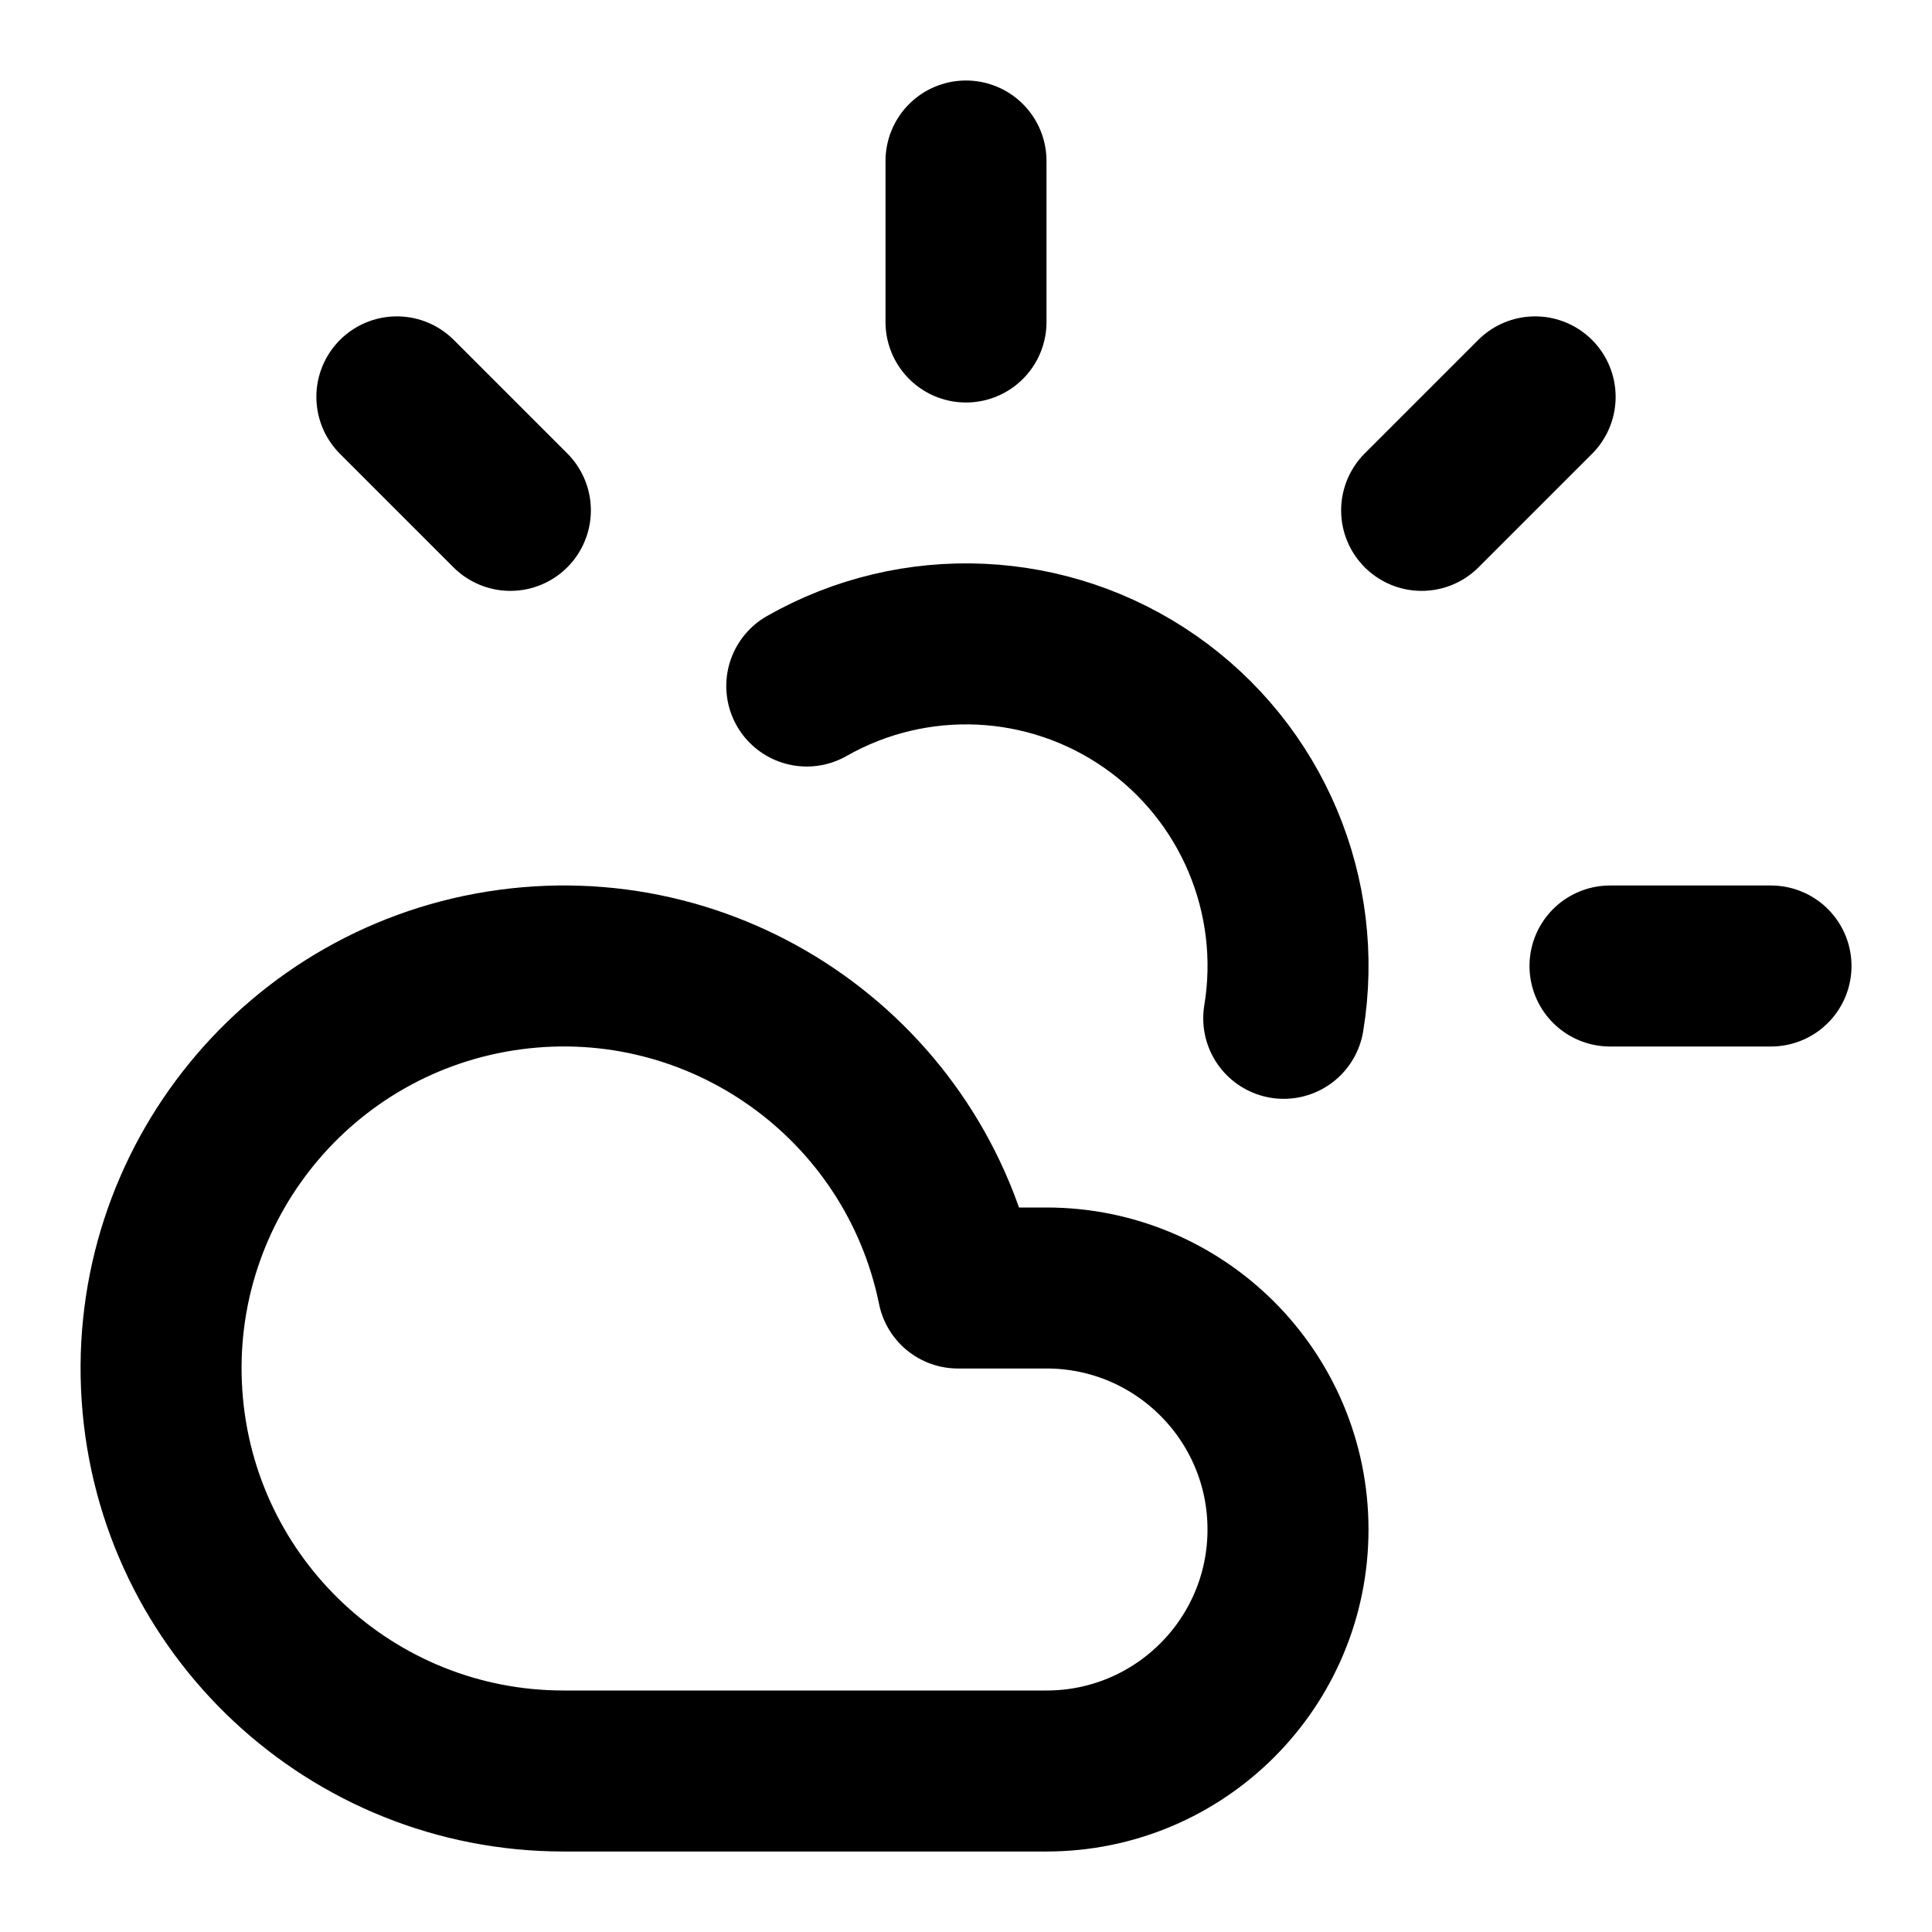
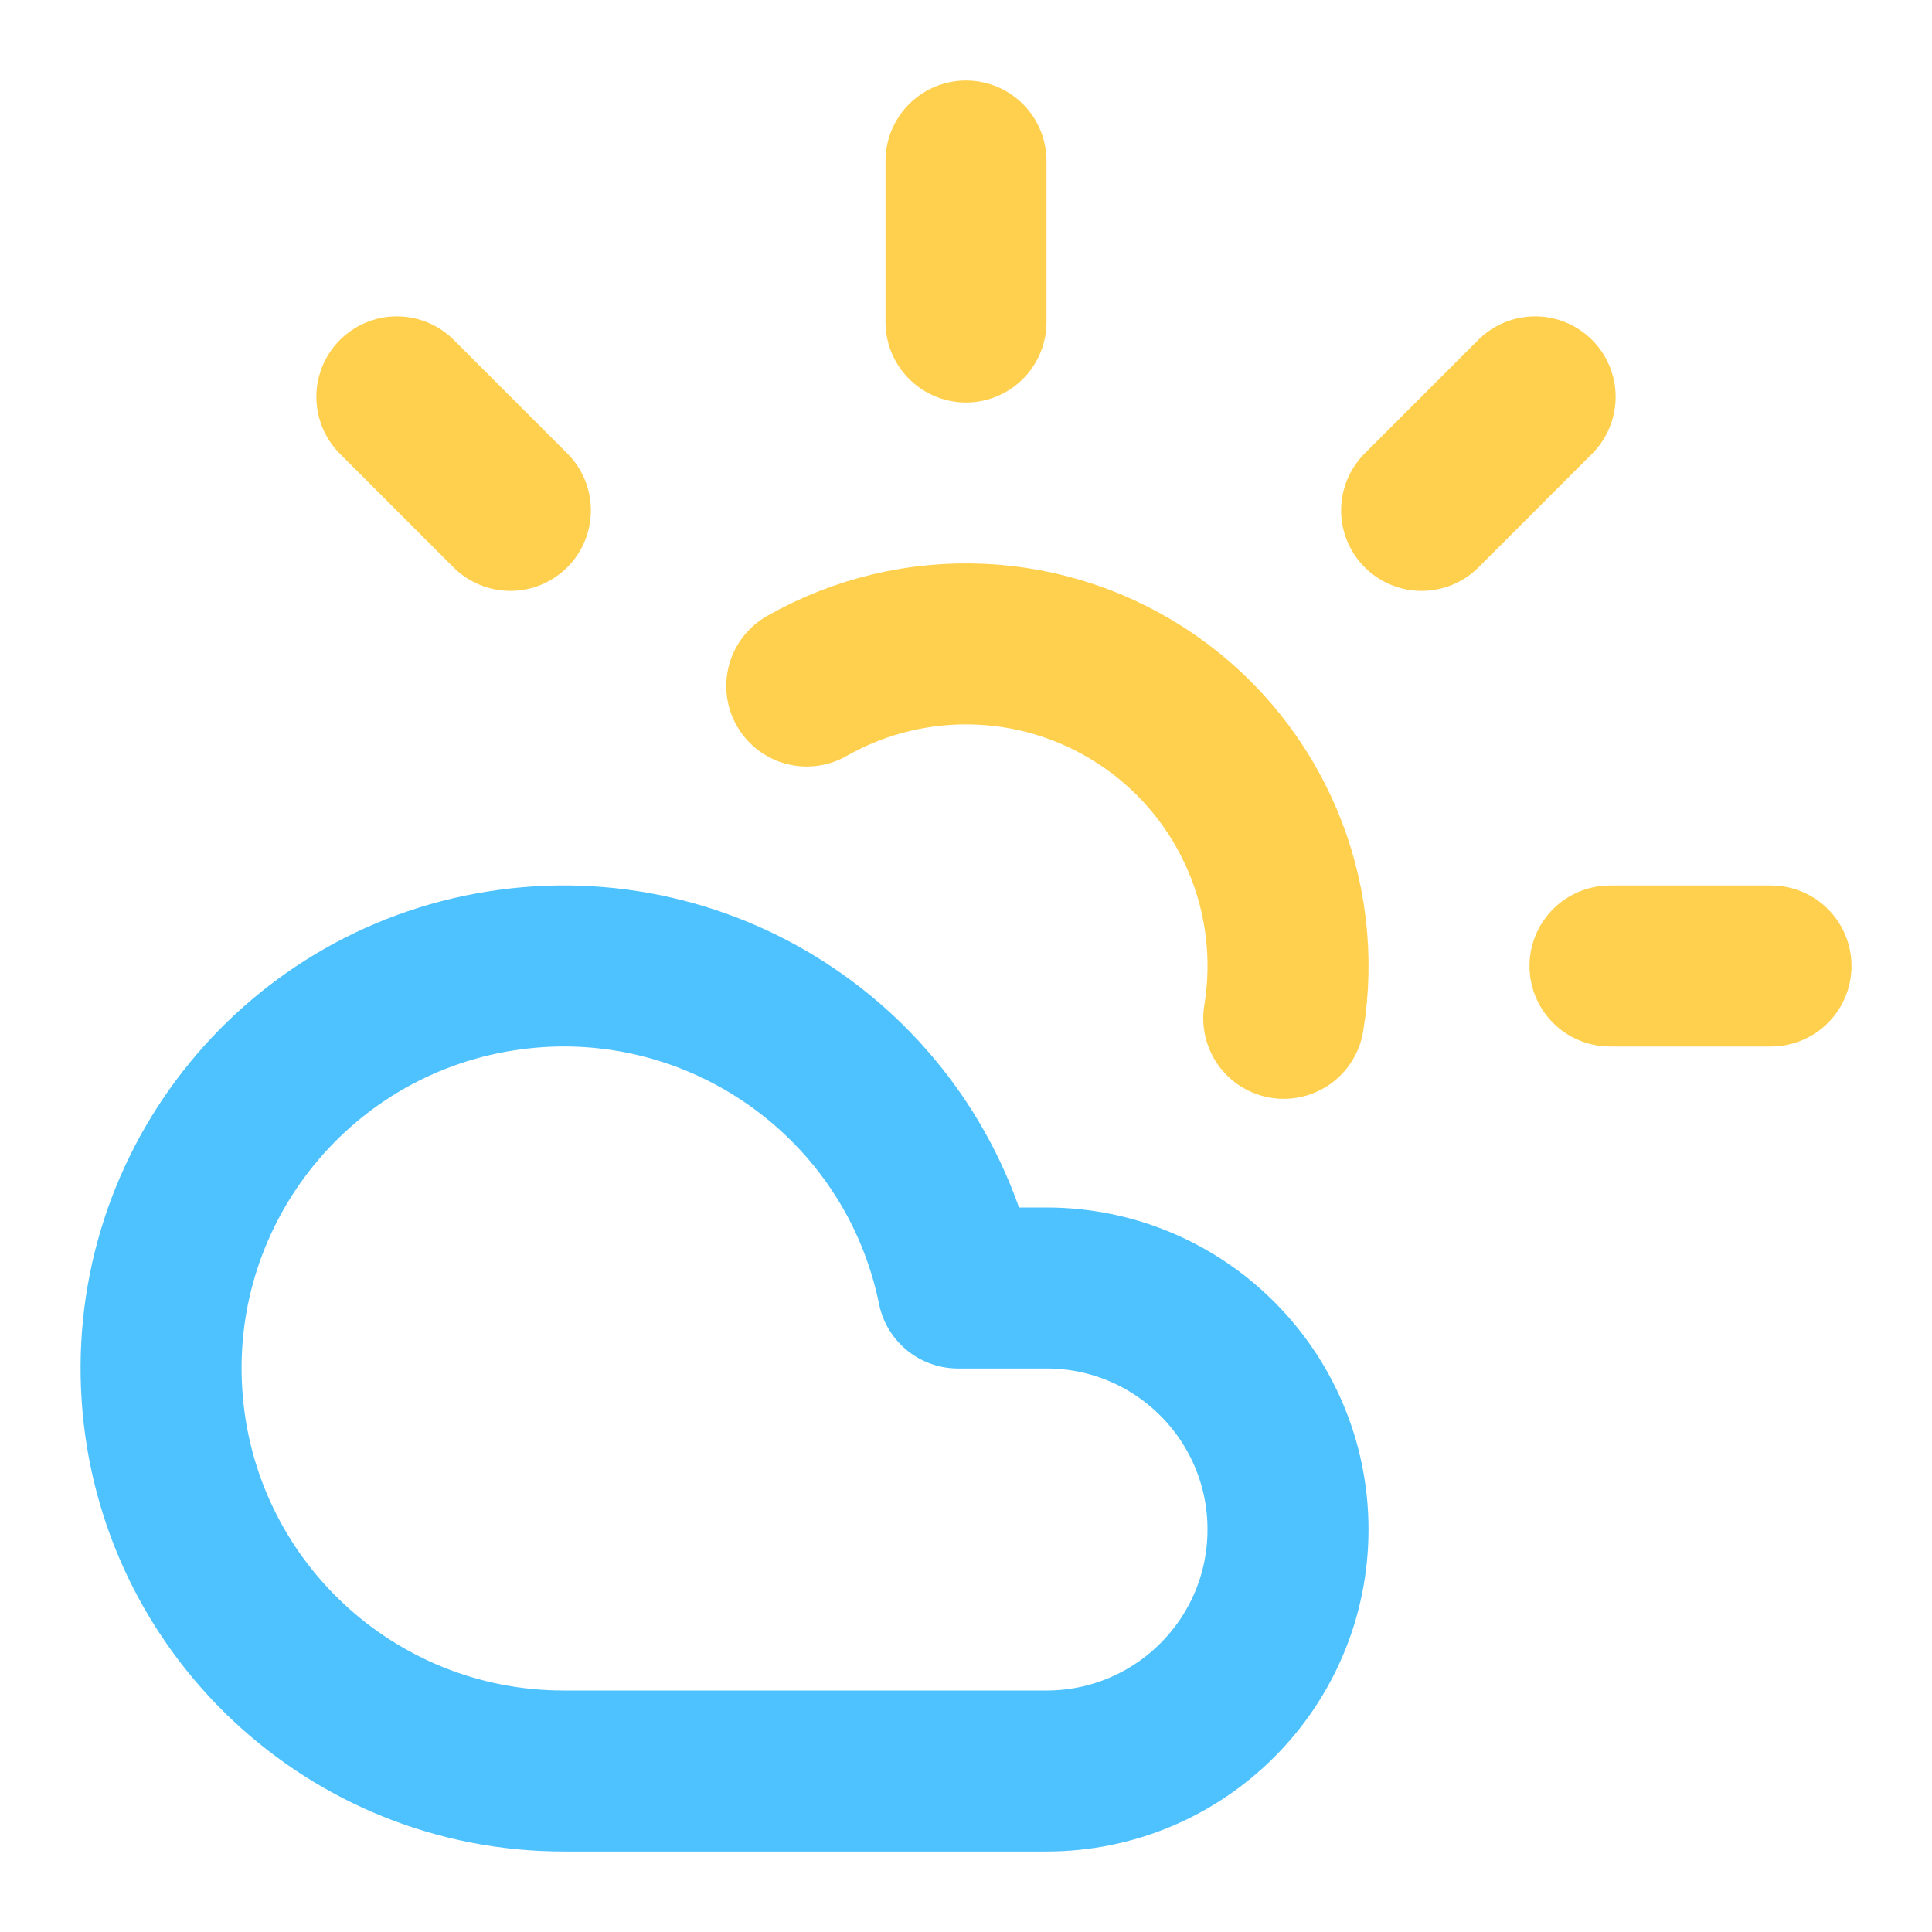
- <svg xmlns="http://www.w3.org/2000/svg" viewBox="0 0 24 24" fill="none" stroke="currentColor" stroke-width="2" stroke-linecap="round" stroke-linejoin="round" class="lucide lucide-cloud-sun-icon lucide-cloud-sun">
-   <path d="M12 2v2" />
-   <path d="m4.93 4.93 1.41 1.41" />
-   <path d="M20 12h2" />
-   <path d="m19.07 4.93-1.41 1.41" />
-   <path d="M15.947 12.65a4 4 0 0 0-5.925-4.128" />
+ <svg xmlns="http://www.w3.org/2000/svg" viewBox="0 0 24 24" fill="none" stroke="#4EC2FF" stroke-width="2" stroke-linecap="round" stroke-linejoin="round" class="lucide lucide-cloud-sun-icon lucide-cloud-sun">
+   <path stroke="#FFD04E" d="M12 2v2" />
+   <path stroke="#FFD04E" d="m4.93 4.93 1.41 1.41" />
+   <path stroke="#FFD04E" d="M20 12h2" />
+   <path stroke="#FFD04E" d="m19.07 4.93-1.41 1.41" />
+   <path stroke="#FFD04E" d="M15.947 12.65a4 4 0 0 0-5.925-4.128" />
  <path d="M13 22H7a5 5 0 1 1 4.9-6H13a3 3 0 0 1 0 6Z" />
</svg>
